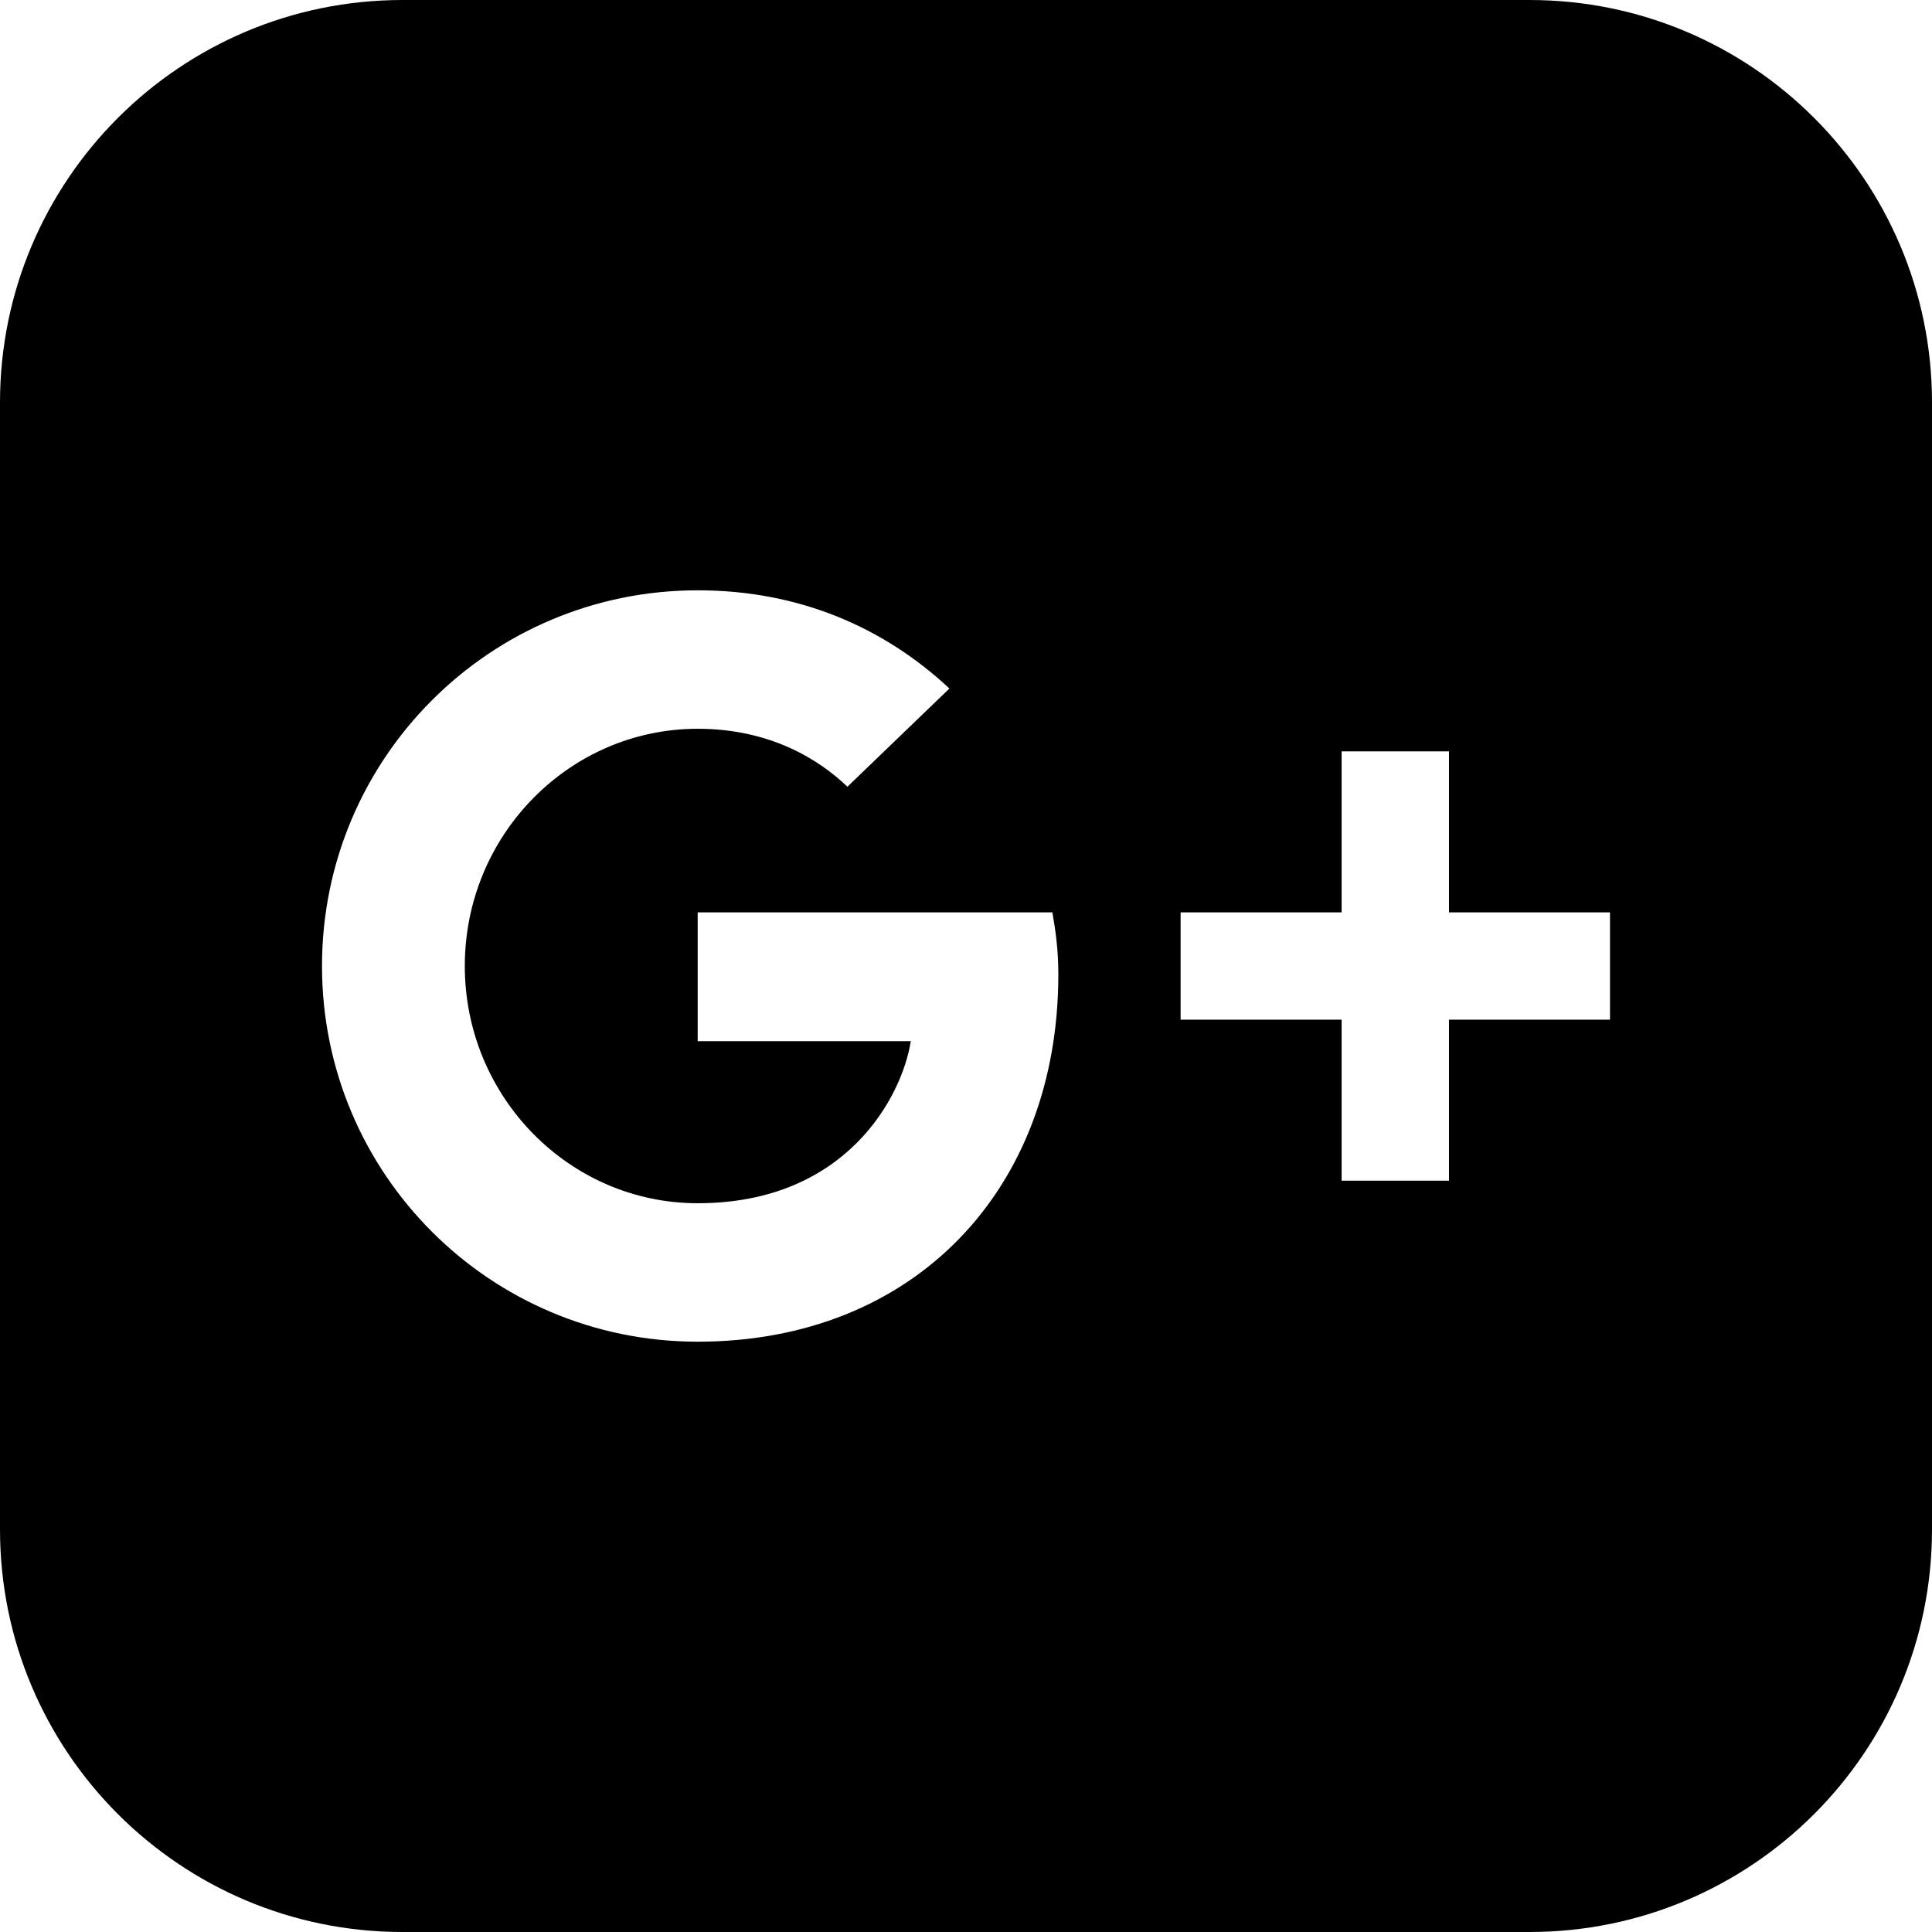
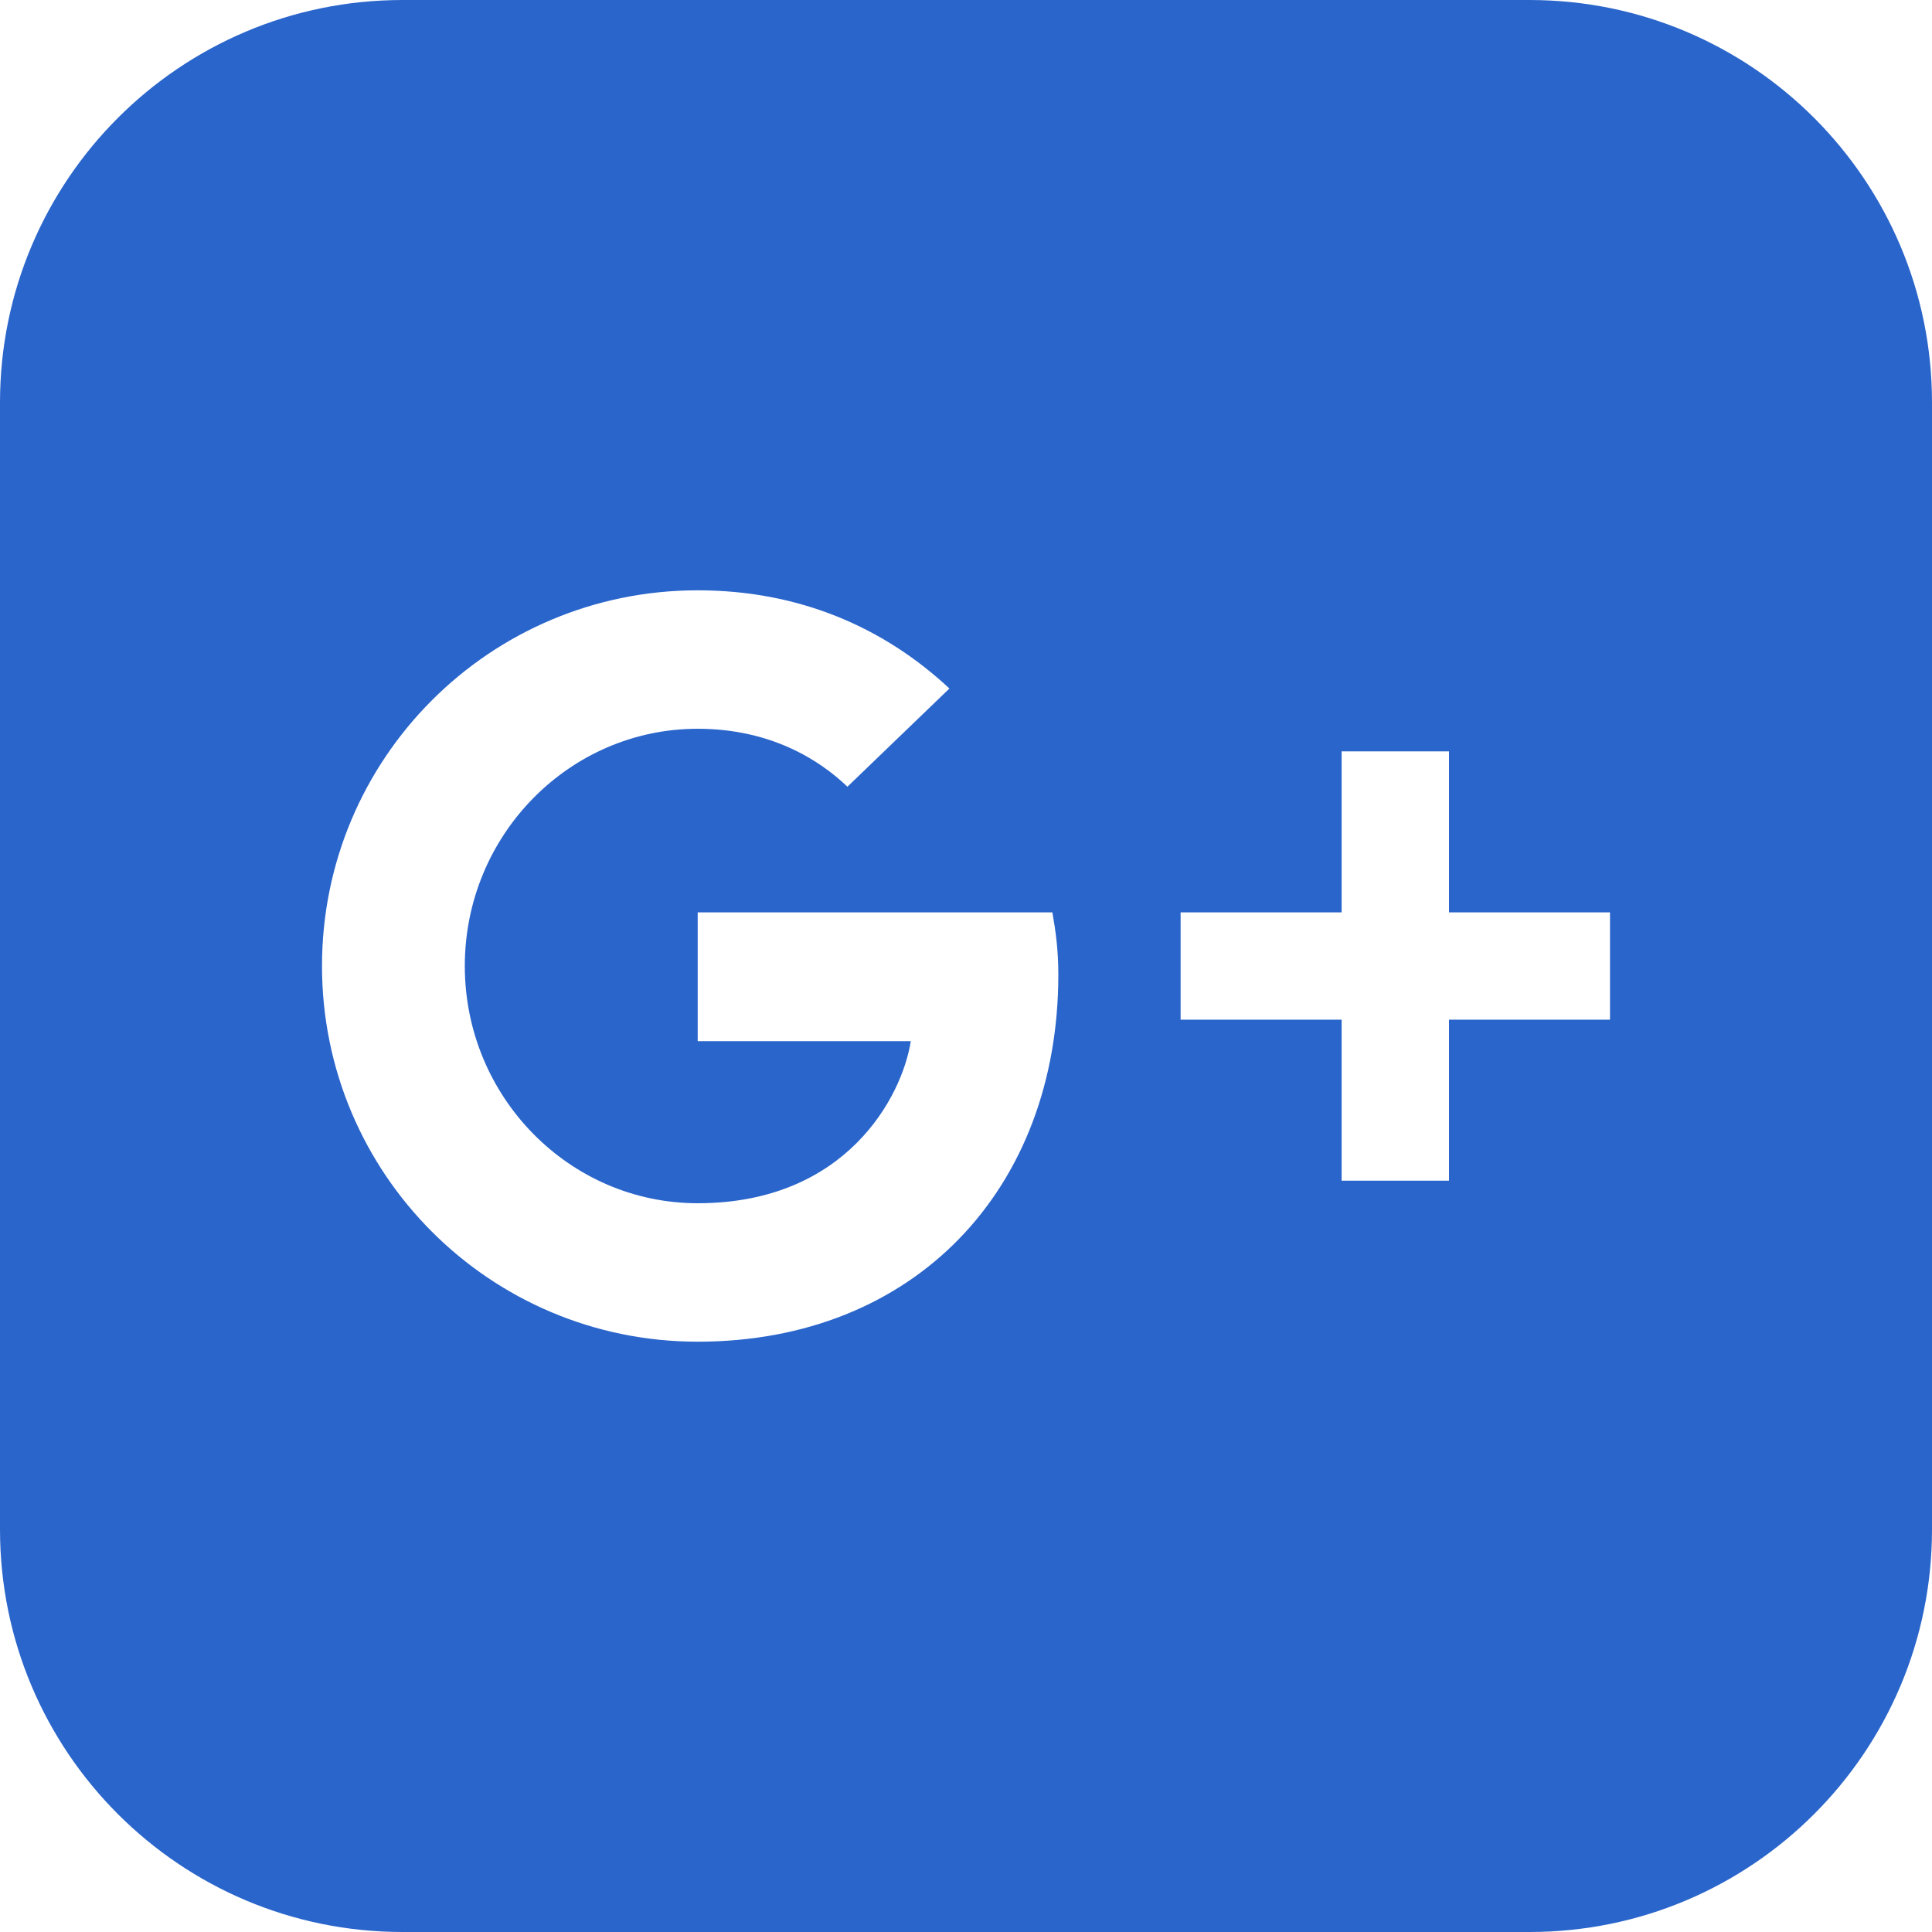
- <svg xmlns="http://www.w3.org/2000/svg" width="24" height="24" viewBox="0 0 24 24">
+ <svg xmlns="http://www.w3.org/2000/svg" fill="#2a65cb" width="24" height="24" viewBox="0 0 24 24">
  <path d="M19 0h-14c-2.761 0-5 2.239-5 5v14c0 2.761 2.239 5 5 5h14c2.762 0 5-2.239 5-5v-14c0-2.761-2.238-5-5-5zm-10.333 16.667c-2.581 0-4.667-2.087-4.667-4.667s2.086-4.667 4.667-4.667c1.26 0 2.313.46 3.127 1.22l-1.267 1.22c-.347-.333-.954-.72-1.86-.72-1.593 0-2.893 1.32-2.893 2.947s1.3 2.947 2.893 2.947c1.847 0 2.54-1.327 2.647-2.013h-2.647v-1.6h4.406c.041.233.074.467.074.773-.001 2.666-1.787 4.56-4.48 4.56zm11.333-4h-2v2h-1.334v-2h-2v-1.333h2v-2h1.334v2h2v1.333z" />
</svg>
